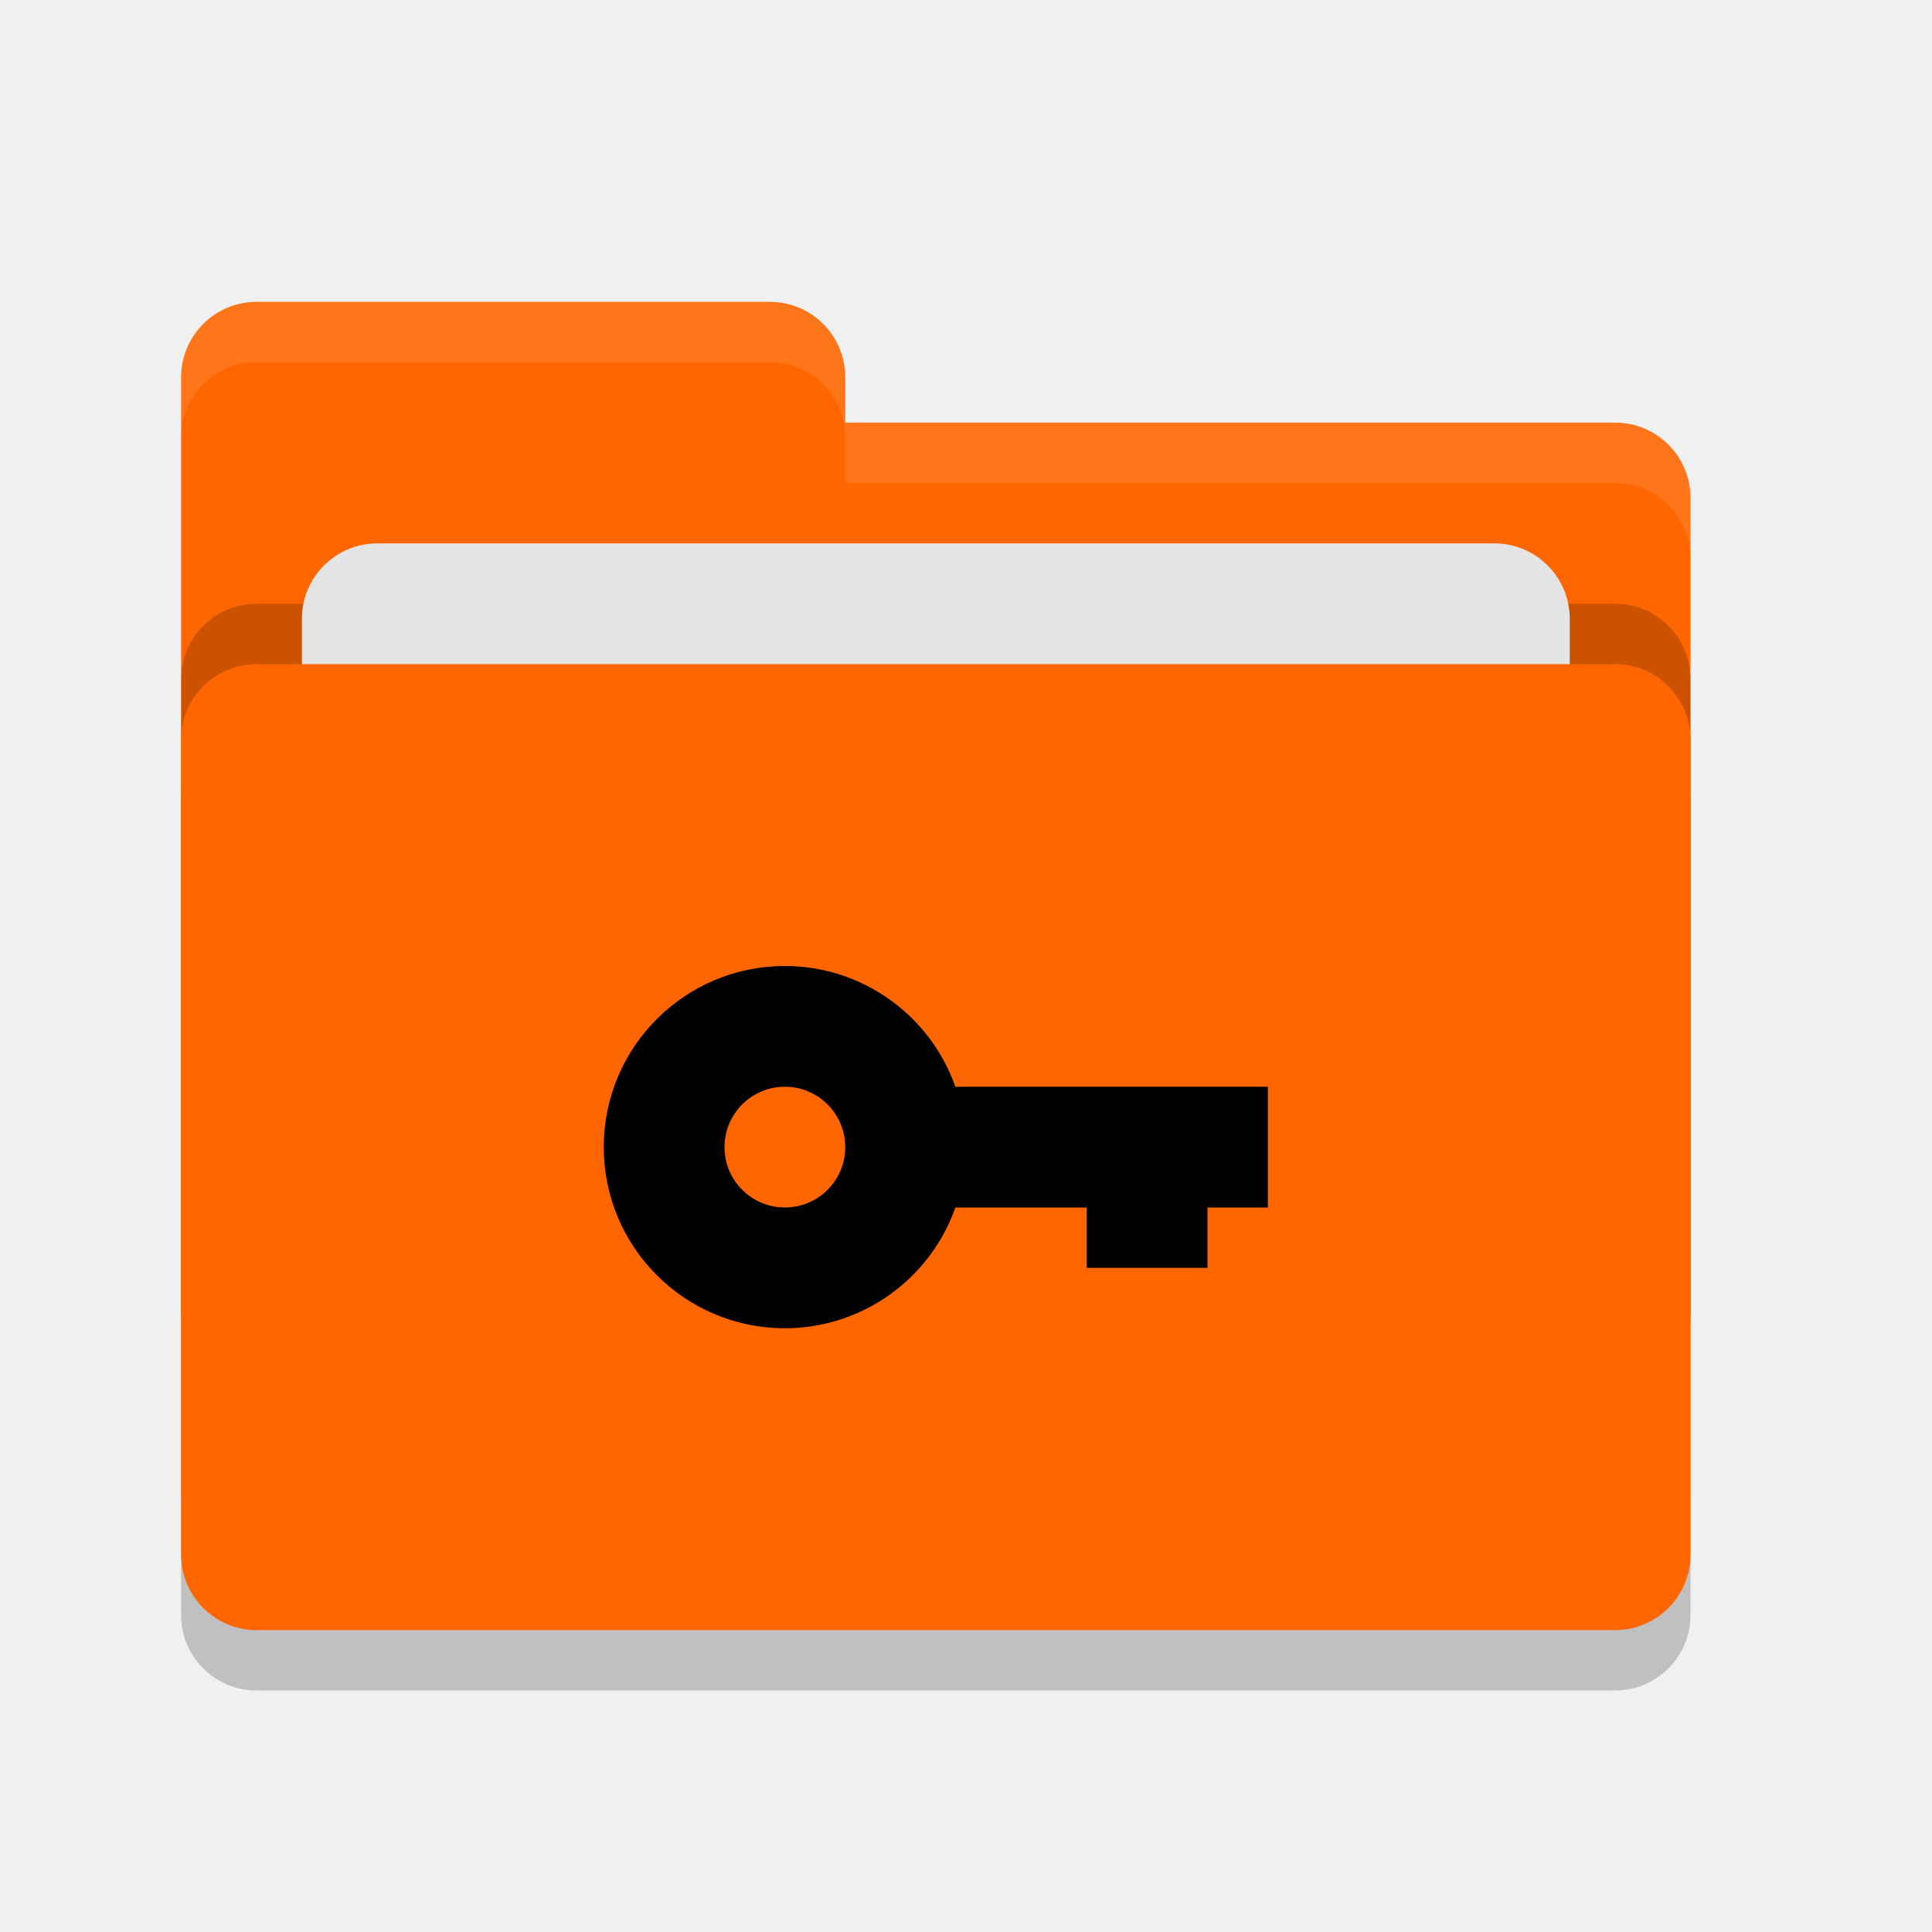
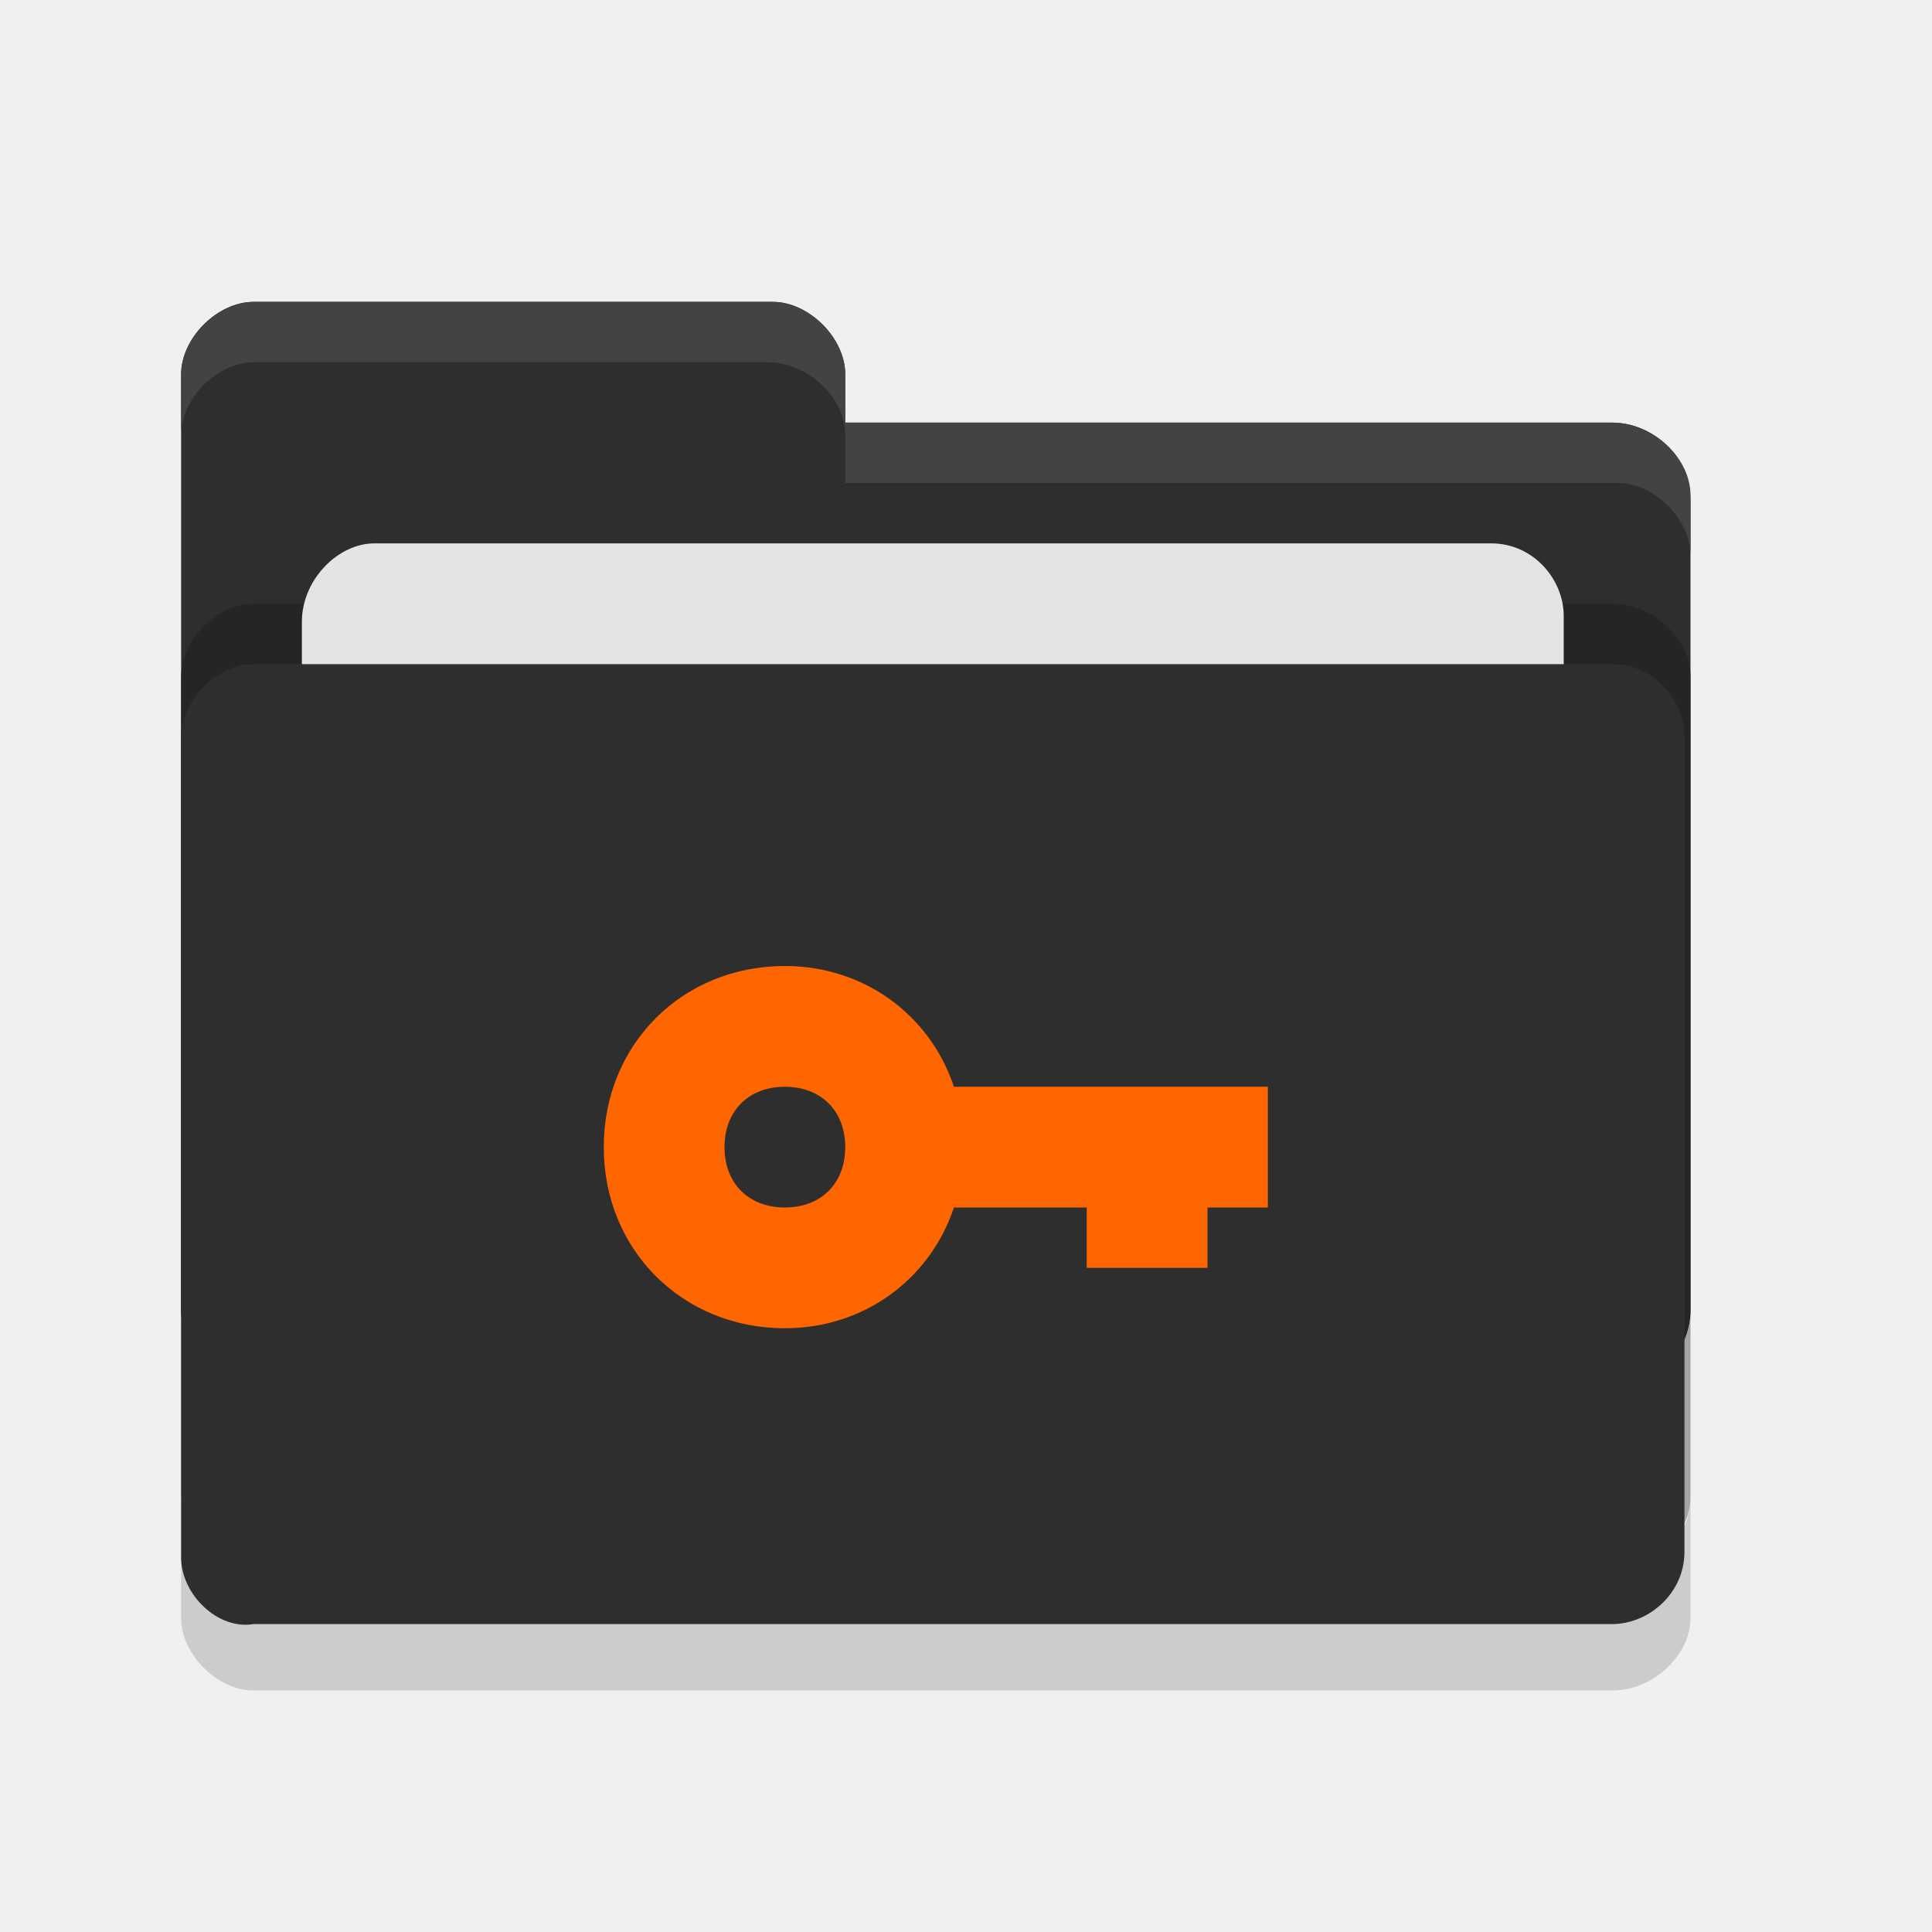
- <svg xmlns="http://www.w3.org/2000/svg" width="32" height="32" version="1" id="svg16">
-   <defs id="defs20" />
-   <rect style="opacity:0.2" width="25" height="16" x="3" y="12" rx="1.25" ry="1.25" id="rect2" />
-   <path style="fill:#ff6600" d="M 3,21.75 C 3,22.442 3.558,23 4.25,23 H 26.75 C 27.442,23 28,22.442 28,21.75 V 8.25 C 28,7.558 27.442,7 26.75,7 H 14 V 6.25 C 14,5.558 13.443,5 12.75,5 H 4.25 C 3.558,5 3,5.558 3,6.25" id="path4" />
-   <rect style="opacity:0.2" width="25" height="16" x="3" y="10" rx="1.25" ry="1.25" id="rect6" />
-   <rect style="fill:#e4e4e4" width="21" height="10" x="5" y="9" rx="1.25" ry="1.25" id="rect8" />
-   <rect style="fill:#ff6600" width="25" height="16" x="3" y="11" rx="1.25" ry="1.25" id="rect10" />
-   <path style="opacity:0.1;fill:#ffffff" d="M 4.25 5 C 3.558 5 3 5.558 3 6.25 L 3 7.25 C 3 6.558 3.558 6 4.25 6 L 12.75 6 C 13.443 6 14 6.558 14 7.25 L 14 8 L 26.75 8 C 27.442 8 28 8.557 28 9.25 L 28 8.25 C 28 7.558 27.442 7 26.75 7 L 14 7 L 14 6.25 C 14 5.558 13.443 5 12.75 5 L 4.25 5 z" id="path12" />
-   <path style="fill:#000000" d="M 13,16 C 11.343,16 10,17.343 10,19 10,20.657 11.343,22 13,22 14.27,22 15.401,21.197 15.824,20 H 18 V 21 H 20 V 20 H 21 V 18 H 15.824 C 15.401,16.803 14.27,16 13,16 Z M 13,18 C 13.552,18 14,18.448 14,19 14,19.552 13.552,20 13,20 12.448,20 12,19.552 12,19 12,18.448 12.448,18 13,18 Z" id="path14" />
+ <svg xmlns="http://www.w3.org/2000/svg" version="1.1" id="svg16" x="0px" y="0px" viewBox="0 0 32 32" style="enable-background:new 0 0 32 32;" xml:space="preserve">
+   <style type="text/css">
+ 	.st0{fill:#CCCCCC;}
+ 	.st1{fill:#2E2E2E;}
+ 	.st2{fill:#A3A3A3;}
+ 	.st3{fill:#252525;}
+ 	.st4{fill:#E4E4E4;}
+ 	.st5{fill:#434343;}
+ 	.st6{fill:#FF6600;}
+ </style>
+   <g>
+     <path class="st0" d="M3,13.3L3,13.3v13.5C3,27.4,3.6,28,4.2,28h22.5c0.7,0,1.3-0.6,1.3-1.2v-2c0,0.7-0.6,1.2-1.3,1.2H4.2   C3.6,26,3,25.4,3,24.8v-3l0,0V13.3" />
+     <path class="st1" d="M3,21.7C3,22.4,3.6,23,4.2,23h22.5c0.7,0,1.3-0.6,1.3-1.3V8.3C28,7.6,27.4,7,26.7,7H14V6.2   C14,5.6,13.4,5,12.8,5H4.2C3.6,5,3,5.6,3,6.2V21.7" />
+     <path class="st2" d="M28,21.7c0,0.7-0.6,1.3-1.3,1.3H4.2C3.6,23,3,22.4,3,21.7v3C3,25.4,3.6,26,4.2,26h22.5c0.7,0,1.3-0.6,1.3-1.2   V21.7" />
+     <path class="st3" d="M26.7,10H4.2C3.6,10,3,10.6,3,11.2v10.5C3,22.4,3.6,23,4.2,23h22.5c0.7,0,1.3-0.6,1.3-1.3l0,0V11.2   C28,10.6,27.4,10,26.7,10" />
+     <path class="st4" d="M6.2,9h18.5c0.7,0,1.2,0.6,1.2,1.2v7.5c0,0.7-0.6,1.2-1.2,1.2H6.2C5.6,19,5,18.4,5,17.8v-7.5   C5,9.6,5.6,9,6.2,9z" />
+     <path class="st1" d="M4.2,11h22.5c0.7,0,1.2,0.6,1.2,1.2v13.5c0,0.7-0.6,1.2-1.2,1.2H4.2C3.6,27,3,26.4,3,25.8V12.2   C3,11.6,3.6,11,4.2,11z" />
+     <path class="st5" d="M12.8,5H4.2C3.6,5,3,5.6,3,6.2v1C3,6.6,3.6,6,4.2,6h8.5C13.4,6,14,6.6,14,7.2V8h12.8C27.4,8,28,8.6,28,9.2v-1   C28,7.6,27.4,7,26.7,7H14V6.2C14,5.6,13.4,5,12.8,5" />
+     <path class="st6" d="M13,16c-1.7,0-3,1.3-3,3s1.3,3,3,3c1.3,0,2.4-0.8,2.8-2H18v1h2v-1h1v-2h-5.2C15.4,16.8,14.3,16,13,16z M13,18   c0.6,0,1,0.4,1,1s-0.4,1-1,1s-1-0.4-1-1S12.4,18,13,18z" />
+   </g>
</svg>
